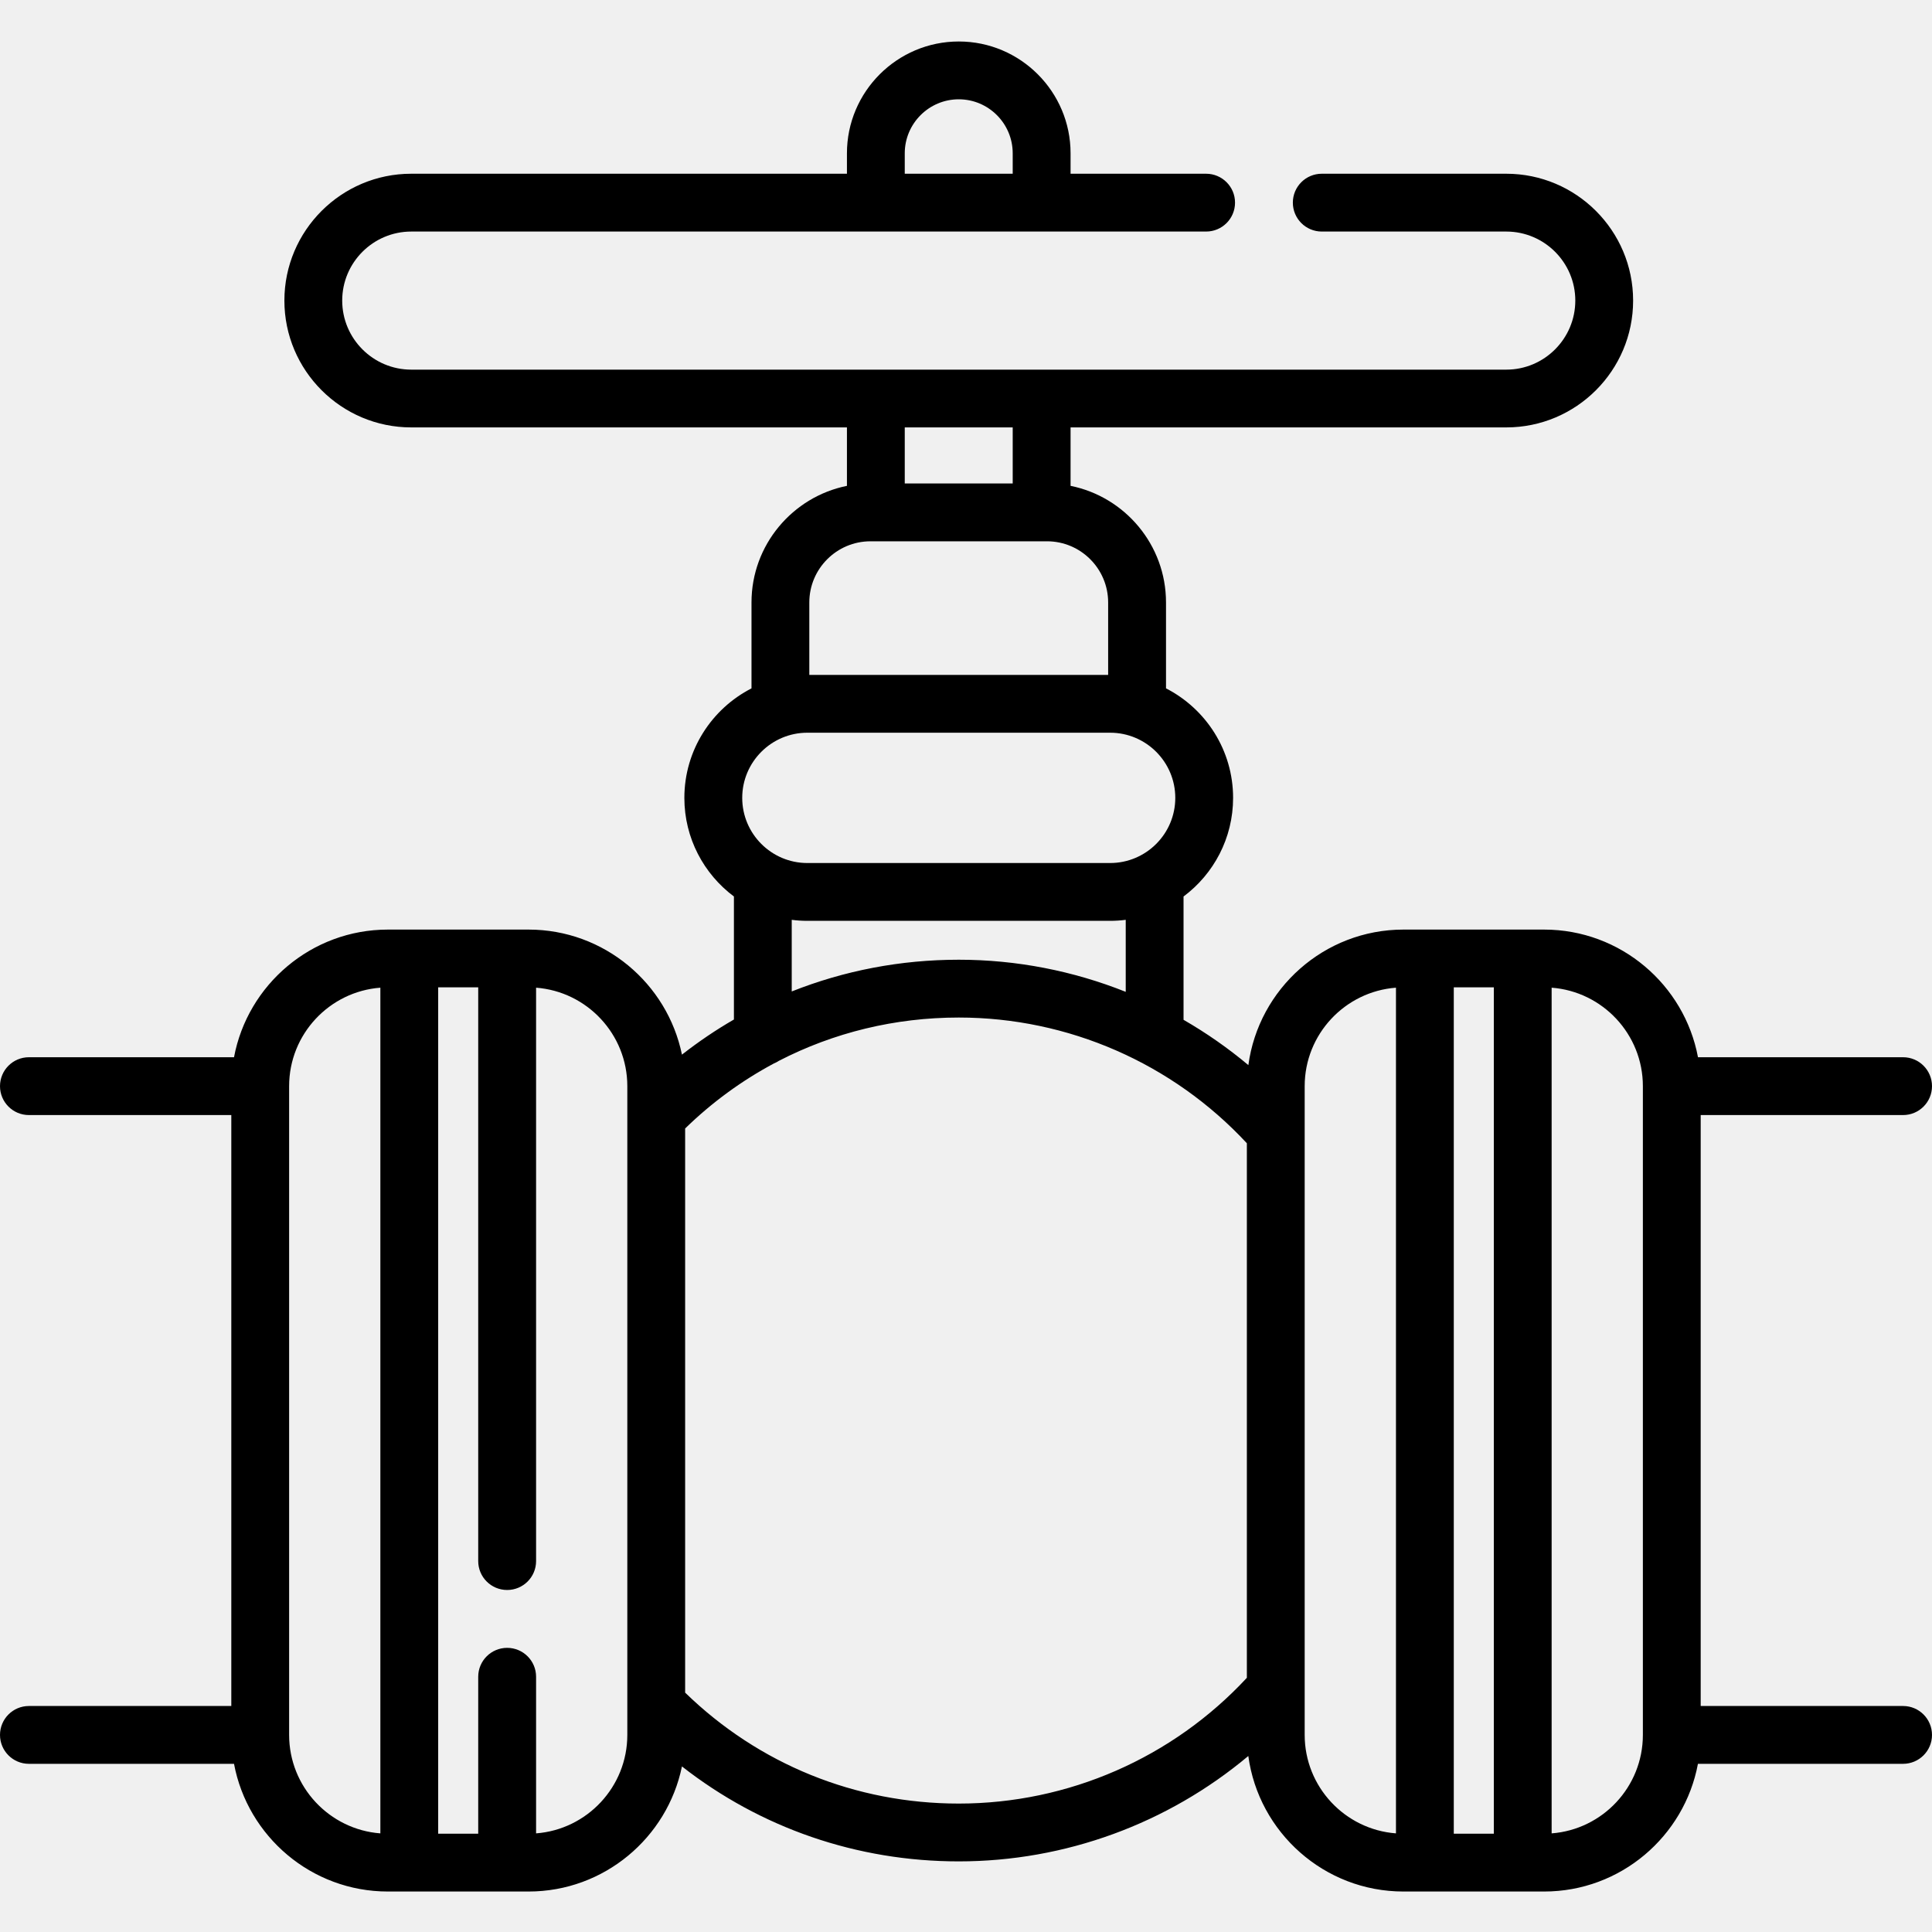
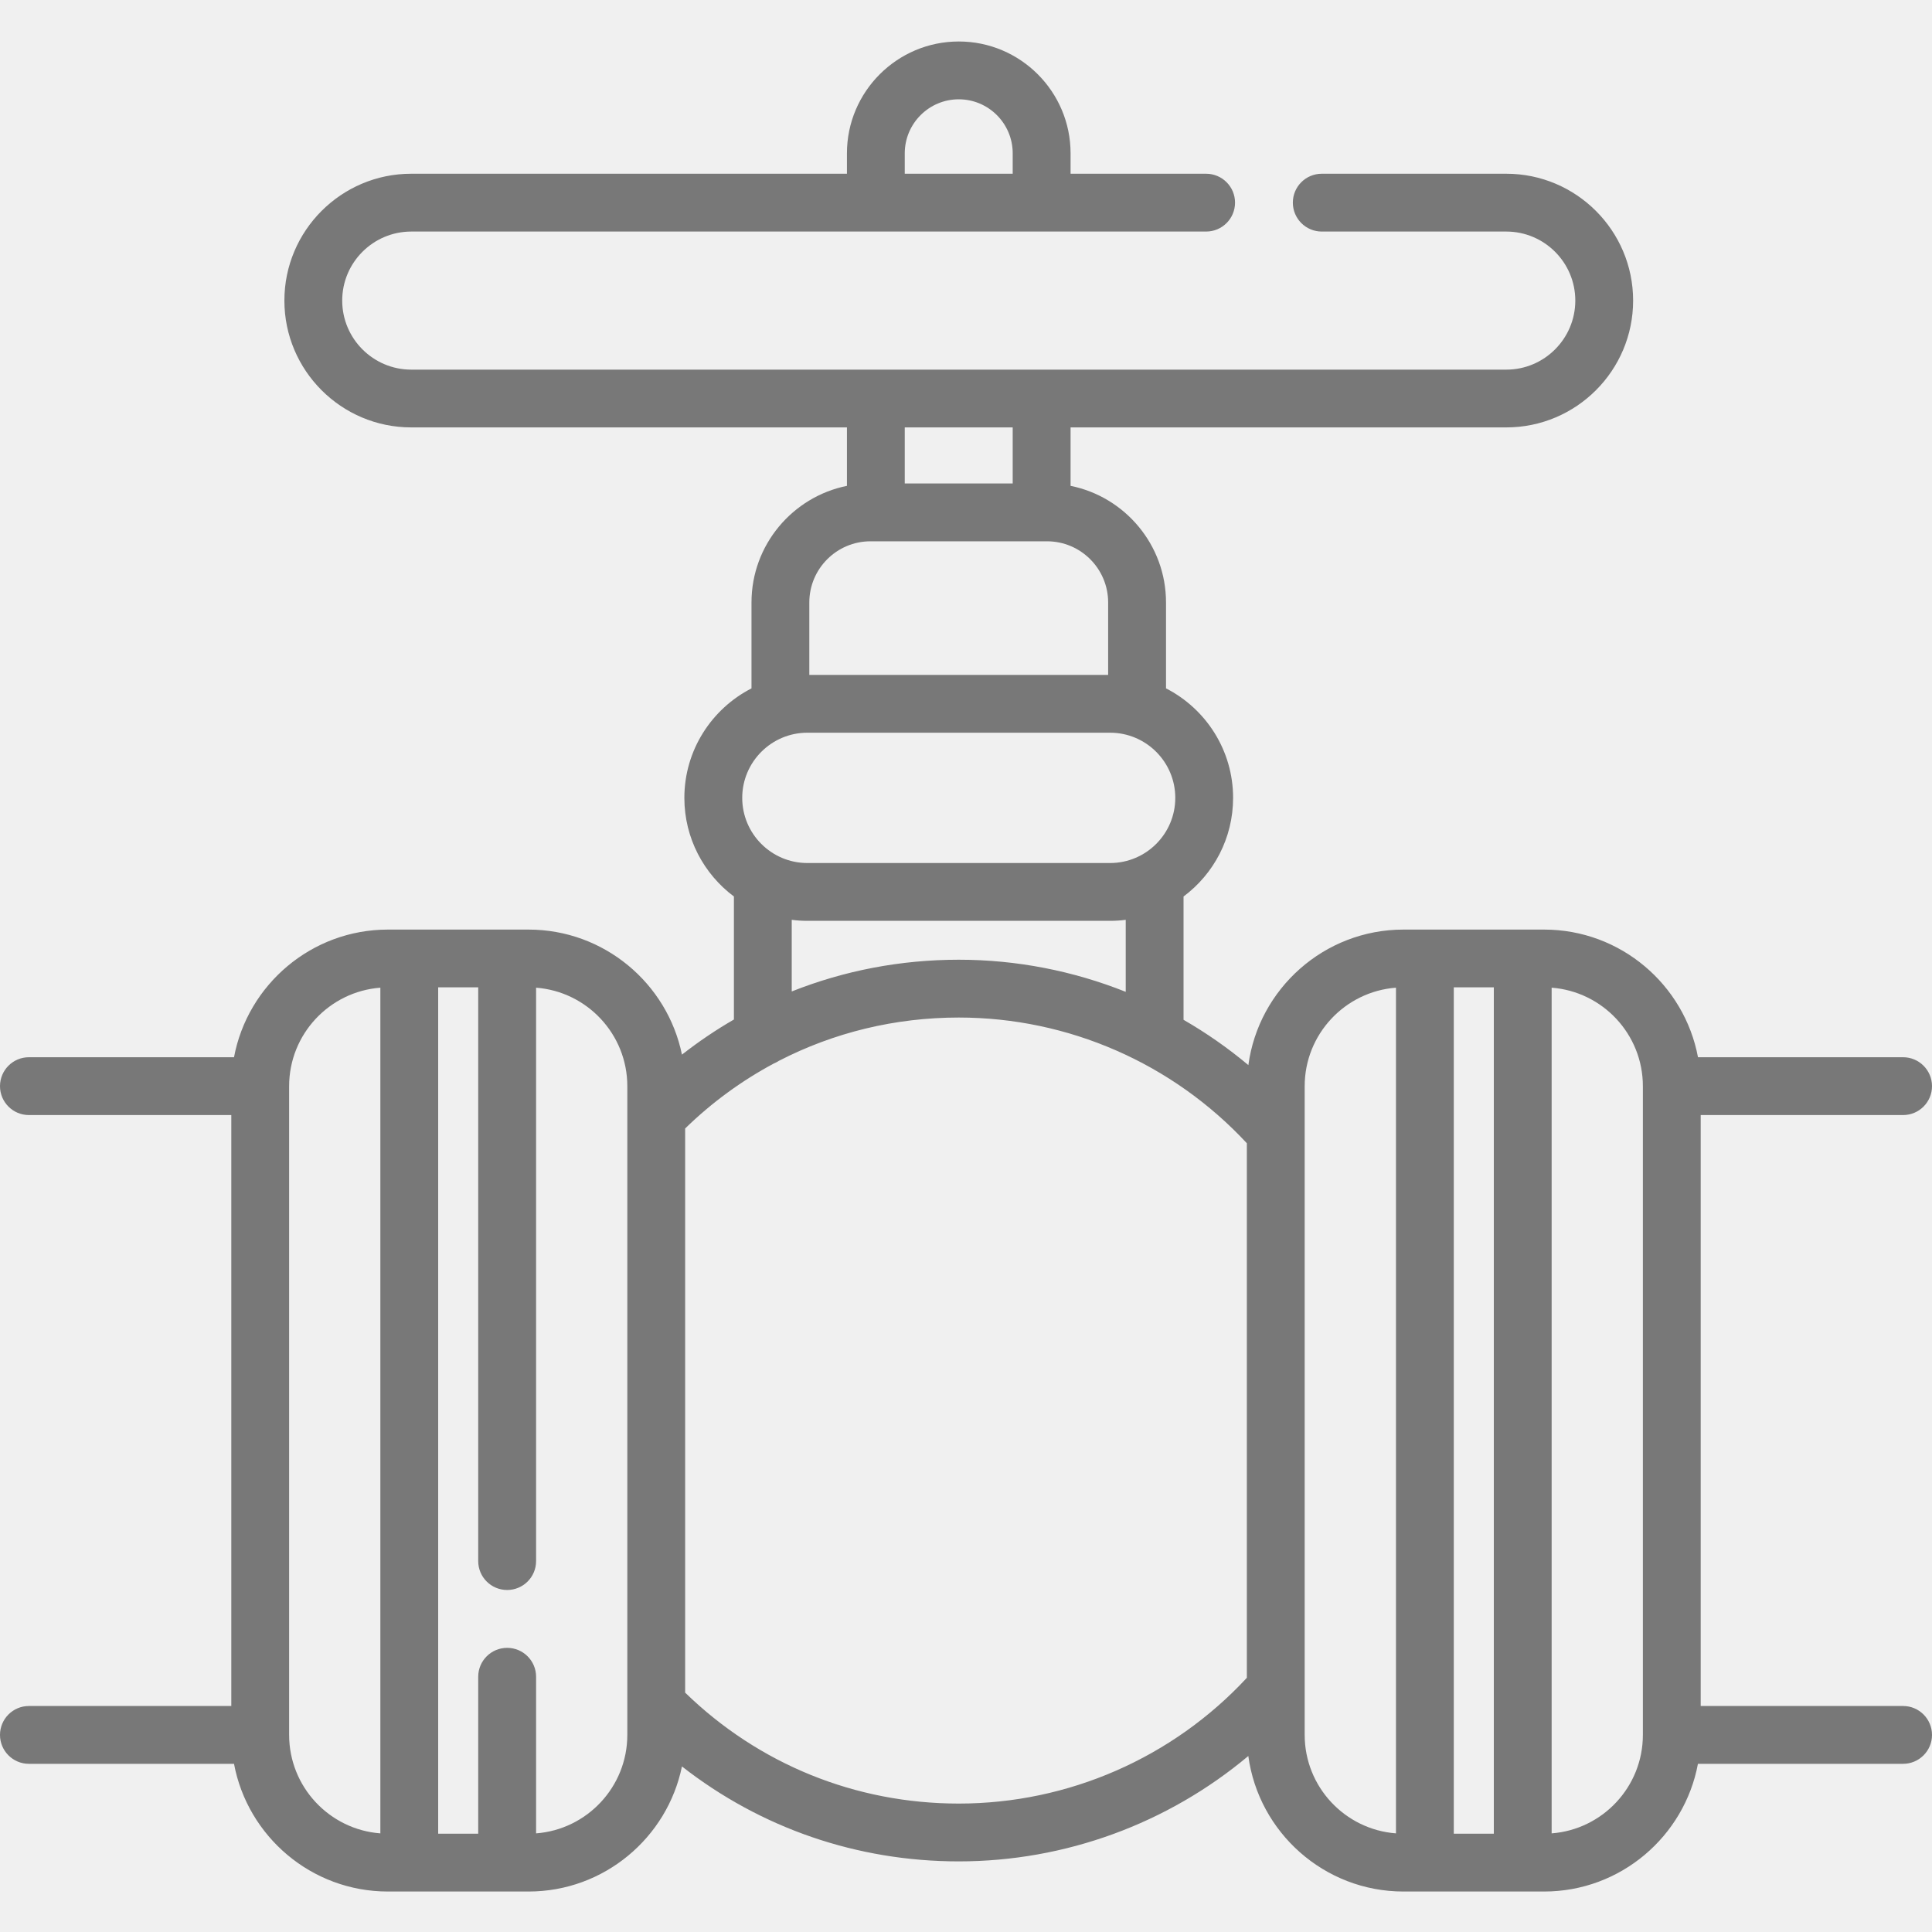
<svg xmlns="http://www.w3.org/2000/svg" width="40" height="40" viewBox="0 0 40 40" fill="none">
-   <path d="M39.402 35.321H35.211V23.086H39.402C39.732 23.086 40 22.818 40 22.488C40 22.157 39.732 21.889 39.402 21.889H35.155C34.873 20.386 33.552 19.246 31.969 19.246H29.057C27.418 19.246 26.059 20.469 25.846 22.052C25.425 21.699 24.976 21.386 24.504 21.114V18.561C25.127 18.096 25.53 17.354 25.53 16.519C25.53 15.532 24.965 14.674 24.141 14.252V12.473C24.141 11.282 23.29 10.285 22.165 10.059V8.849H31.186C32.634 8.849 33.812 7.672 33.812 6.223C33.812 4.775 32.634 3.597 31.186 3.597H27.366C27.035 3.597 26.767 3.865 26.767 4.195C26.767 4.526 27.035 4.794 27.366 4.794H31.186C31.974 4.794 32.615 5.435 32.615 6.223C32.615 7.011 31.974 7.653 31.186 7.653H8.515C7.726 7.653 7.085 7.011 7.085 6.223C7.085 5.435 7.726 4.794 8.515 4.794H24.971C25.302 4.794 25.57 4.526 25.57 4.195C25.57 3.865 25.302 3.597 24.971 3.597H22.165V3.174C22.165 1.898 21.126 0.859 19.851 0.859C18.574 0.859 17.535 1.898 17.535 3.174V3.597H8.514C7.066 3.597 5.888 4.775 5.888 6.223C5.888 7.671 7.066 8.849 8.514 8.849H17.535V10.059C16.41 10.286 15.559 11.282 15.559 12.473V14.252C14.735 14.674 14.169 15.532 14.169 16.52C14.169 17.354 14.573 18.096 15.195 18.561V21.108C14.822 21.323 14.462 21.567 14.119 21.835C13.816 20.359 12.507 19.246 10.943 19.246H8.031C6.448 19.246 5.127 20.387 4.845 21.889H0.598C0.268 21.889 0 22.157 0 22.488C0 22.818 0.268 23.086 0.598 23.086H4.789V35.321H0.598C0.268 35.321 0 35.589 0 35.92C0 36.25 0.268 36.518 0.598 36.518H4.845C5.127 38.021 6.448 39.162 8.031 39.162H10.943C12.507 39.162 13.816 38.048 14.119 36.572C15.749 37.847 17.742 38.538 19.85 38.538C22.056 38.538 24.176 37.755 25.845 36.356C26.059 37.938 27.418 39.162 29.057 39.162H31.969C33.552 39.162 34.873 38.021 35.154 36.518H39.401C39.732 36.518 40 36.25 40 35.92C40 35.589 39.732 35.321 39.402 35.321ZM18.732 3.174C18.732 2.557 19.234 2.056 19.85 2.056C20.466 2.056 20.967 2.557 20.967 3.174V3.597H18.732V3.174ZM20.967 8.849V10.01H18.732V8.849H20.967ZM18.022 11.207H21.678C22.375 11.207 22.943 11.775 22.943 12.473V13.973H16.756V12.473C16.756 11.775 17.324 11.207 18.022 11.207ZM16.715 15.17H22.984C23.728 15.17 24.333 15.775 24.333 16.519C24.333 17.263 23.728 17.868 22.984 17.868H16.715C15.972 17.868 15.367 17.263 15.367 16.519C15.367 15.775 15.972 15.17 16.715 15.17ZM16.392 19.044C16.498 19.058 16.606 19.065 16.715 19.065H22.984C23.094 19.065 23.201 19.058 23.307 19.044V20.535C22.219 20.101 21.048 19.87 19.85 19.87C18.644 19.87 17.477 20.096 16.392 20.527V19.044ZM5.986 35.919V22.488C5.986 21.412 6.82 20.529 7.875 20.449V37.958C6.82 37.878 5.986 36.995 5.986 35.919ZM11.099 37.958V34.715C11.099 34.385 10.831 34.117 10.5 34.117C10.169 34.117 9.901 34.385 9.901 34.715V37.965H9.072V20.442H9.901V32.321C9.901 32.651 10.169 32.919 10.5 32.919C10.831 32.919 11.099 32.651 11.099 32.321V20.449C12.154 20.529 12.988 21.412 12.988 22.488V23.117V23.129V35.279V35.291V35.919C12.988 36.995 12.154 37.878 11.099 37.958ZM19.85 37.341C17.713 37.341 15.71 36.527 14.185 35.044V23.364C14.739 22.824 15.357 22.374 16.022 22.018C16.057 22.004 16.091 21.986 16.123 21.965C17.26 21.378 18.529 21.067 19.851 21.067C22.116 21.067 24.277 22.013 25.815 23.67V34.737C24.277 36.395 22.116 37.341 19.85 37.341ZM27.012 35.919V22.488C27.012 21.412 27.847 20.529 28.902 20.449V37.958C27.846 37.878 27.012 36.995 27.012 35.919ZM30.099 37.965V20.442H30.928V37.965H30.099ZM32.125 37.958V20.449C33.18 20.529 34.014 21.412 34.014 22.488V35.919C34.014 36.995 33.18 37.878 32.125 37.958Z" fill="black" />
+   <g opacity="0.5" clip-path="url(#clip0)">
+     <path d="M39.402 35.321H35.211V23.086H39.402C39.732 23.086 40 22.818 40 22.488C40 22.157 39.732 21.889 39.402 21.889H35.155C34.873 20.386 33.552 19.246 31.969 19.246H29.057C27.418 19.246 26.059 20.469 25.846 22.052C25.425 21.699 24.976 21.386 24.504 21.114V18.561C25.127 18.096 25.53 17.354 25.53 16.519C25.53 15.532 24.965 14.674 24.141 14.252V12.473C24.141 11.282 23.29 10.285 22.165 10.059V8.849H31.186C32.634 8.849 33.812 7.672 33.812 6.223C33.812 4.775 32.634 3.597 31.186 3.597H27.366C27.035 3.597 26.767 3.865 26.767 4.195C26.767 4.526 27.035 4.794 27.366 4.794H31.186C31.974 4.794 32.615 5.435 32.615 6.223C32.615 7.011 31.974 7.653 31.186 7.653H8.515C7.726 7.653 7.085 7.011 7.085 6.223C7.085 5.435 7.726 4.794 8.515 4.794H24.971C25.302 4.794 25.57 4.526 25.57 4.195C25.57 3.865 25.302 3.597 24.971 3.597H22.165V3.174C22.165 1.898 21.126 0.859 19.851 0.859C18.574 0.859 17.535 1.898 17.535 3.174V3.597H8.514C7.066 3.597 5.888 4.775 5.888 6.223C5.888 7.671 7.066 8.849 8.514 8.849H17.535V10.059C16.41 10.286 15.559 11.282 15.559 12.473V14.252C14.735 14.674 14.169 15.532 14.169 16.52C14.169 17.354 14.573 18.096 15.195 18.561V21.108C14.822 21.323 14.462 21.567 14.119 21.835C13.816 20.359 12.507 19.246 10.943 19.246H8.031C6.448 19.246 5.127 20.387 4.845 21.889H0.598C0.268 21.889 0 22.157 0 22.488C0 22.818 0.268 23.086 0.598 23.086H4.789V35.321H0.598C0.268 35.321 0 35.589 0 35.92C0 36.25 0.268 36.518 0.598 36.518H4.845C5.127 38.021 6.448 39.162 8.031 39.162H10.943C12.507 39.162 13.816 38.048 14.119 36.572C15.749 37.847 17.742 38.538 19.85 38.538C22.056 38.538 24.176 37.755 25.845 36.356C26.059 37.938 27.418 39.162 29.057 39.162H31.969C33.552 39.162 34.873 38.021 35.154 36.518H39.401C39.732 36.518 40 36.25 40 35.92C40 35.589 39.732 35.321 39.402 35.321ZM18.732 3.174C18.732 2.557 19.234 2.056 19.85 2.056C20.466 2.056 20.967 2.557 20.967 3.174V3.597H18.732V3.174ZM20.967 8.849V10.01H18.732V8.849H20.967ZM18.022 11.207H21.678C22.375 11.207 22.943 11.775 22.943 12.473V13.973H16.756V12.473C16.756 11.775 17.324 11.207 18.022 11.207ZM16.715 15.17H22.984C23.728 15.17 24.333 15.775 24.333 16.519C24.333 17.263 23.728 17.868 22.984 17.868H16.715C15.972 17.868 15.367 17.263 15.367 16.519C15.367 15.775 15.972 15.17 16.715 15.17ZM16.392 19.044C16.498 19.058 16.606 19.065 16.715 19.065H22.984C23.094 19.065 23.201 19.058 23.307 19.044V20.535C22.219 20.101 21.048 19.87 19.85 19.87C18.644 19.87 17.477 20.096 16.392 20.527V19.044ZM5.986 35.919V22.488C5.986 21.412 6.82 20.529 7.875 20.449V37.958C6.82 37.878 5.986 36.995 5.986 35.919ZM11.099 37.958V34.715C11.099 34.385 10.831 34.117 10.5 34.117C10.169 34.117 9.901 34.385 9.901 34.715V37.965H9.072V20.442H9.901V32.321C9.901 32.651 10.169 32.919 10.5 32.919C10.831 32.919 11.099 32.651 11.099 32.321V20.449C12.154 20.529 12.988 21.412 12.988 22.488V23.117V23.129V35.279V35.291V35.919C12.988 36.995 12.154 37.878 11.099 37.958ZM19.85 37.341C17.713 37.341 15.71 36.527 14.185 35.044V23.364C14.739 22.824 15.357 22.374 16.022 22.018C16.057 22.004 16.091 21.986 16.123 21.965C17.26 21.378 18.529 21.067 19.851 21.067C22.116 21.067 24.277 22.013 25.815 23.67V34.737C24.277 36.395 22.116 37.341 19.85 37.341ZM27.012 35.919V22.488C27.012 21.412 27.847 20.529 28.902 20.449V37.958C27.846 37.878 27.012 36.995 27.012 35.919ZM30.099 37.965V20.442H30.928V37.965H30.099ZM32.125 37.958V20.449C33.18 20.529 34.014 21.412 34.014 22.488V35.919C34.014 36.995 33.18 37.878 32.125 37.958Z" fill="black" />
+   </g>
+   <defs>
+     <clipPath id="clip0">
+       <rect width="40" height="40" fill="white" />
+     </clipPath>
+   </defs>
</svg>
